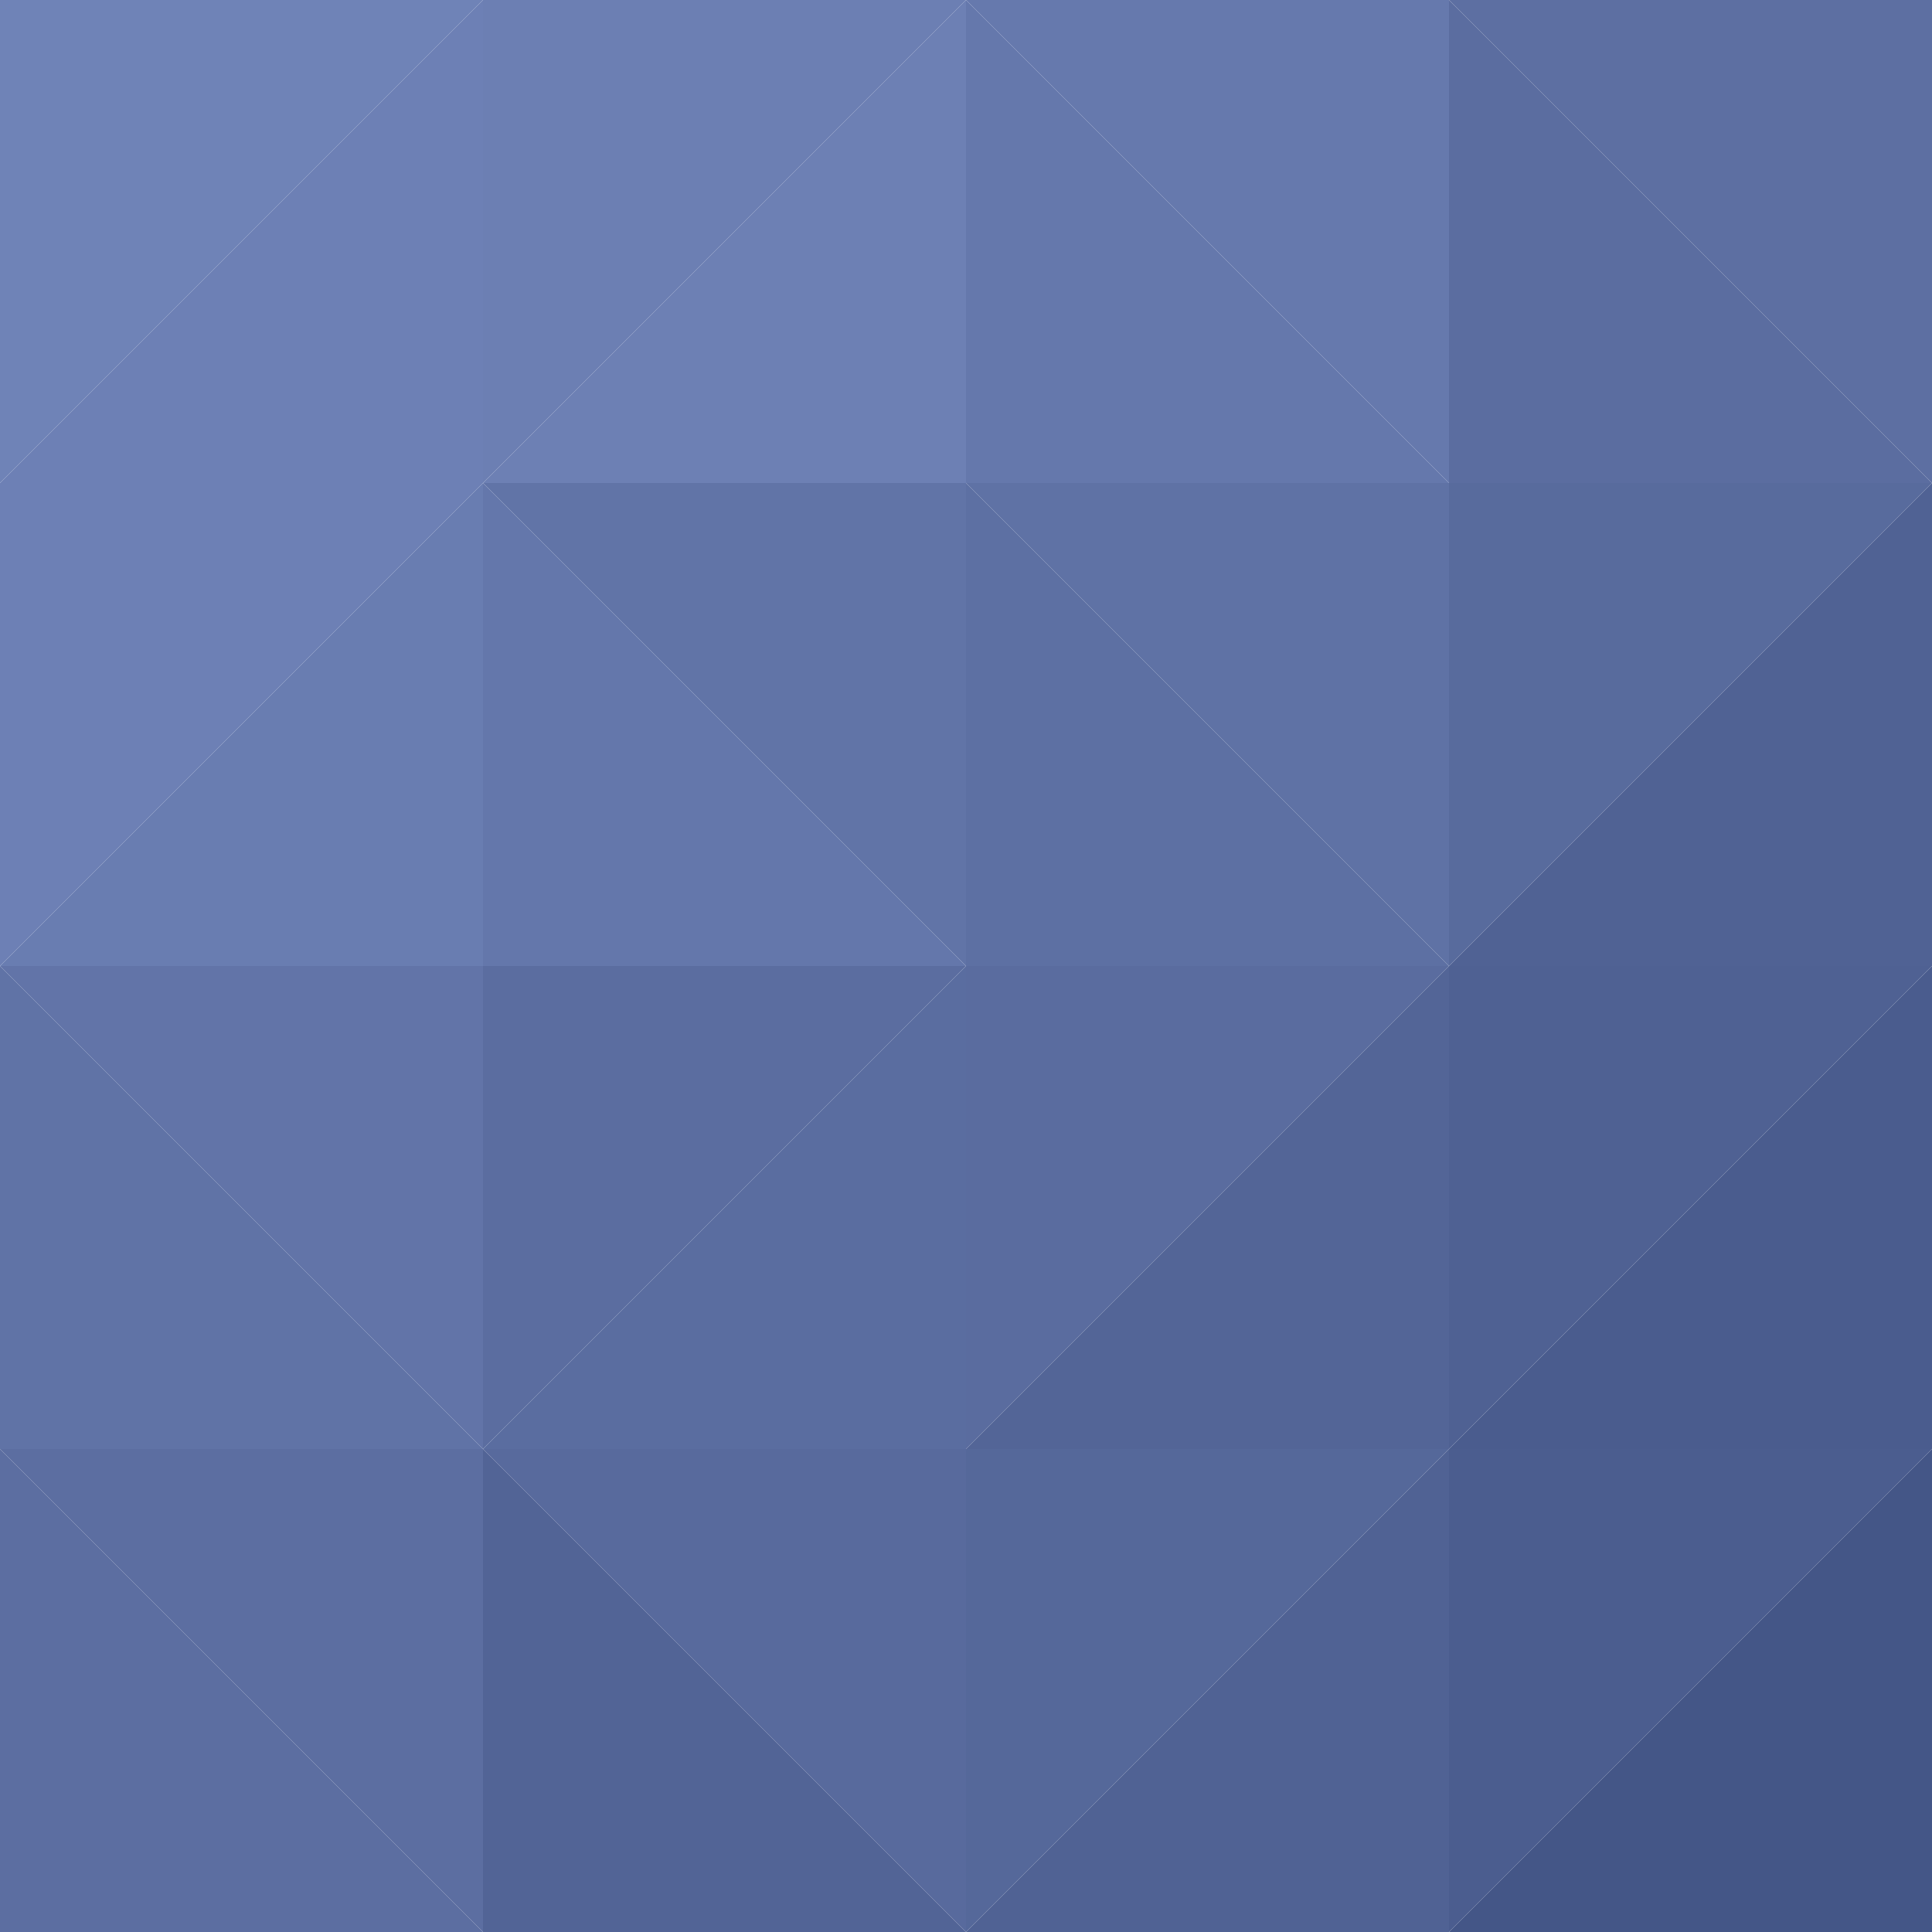
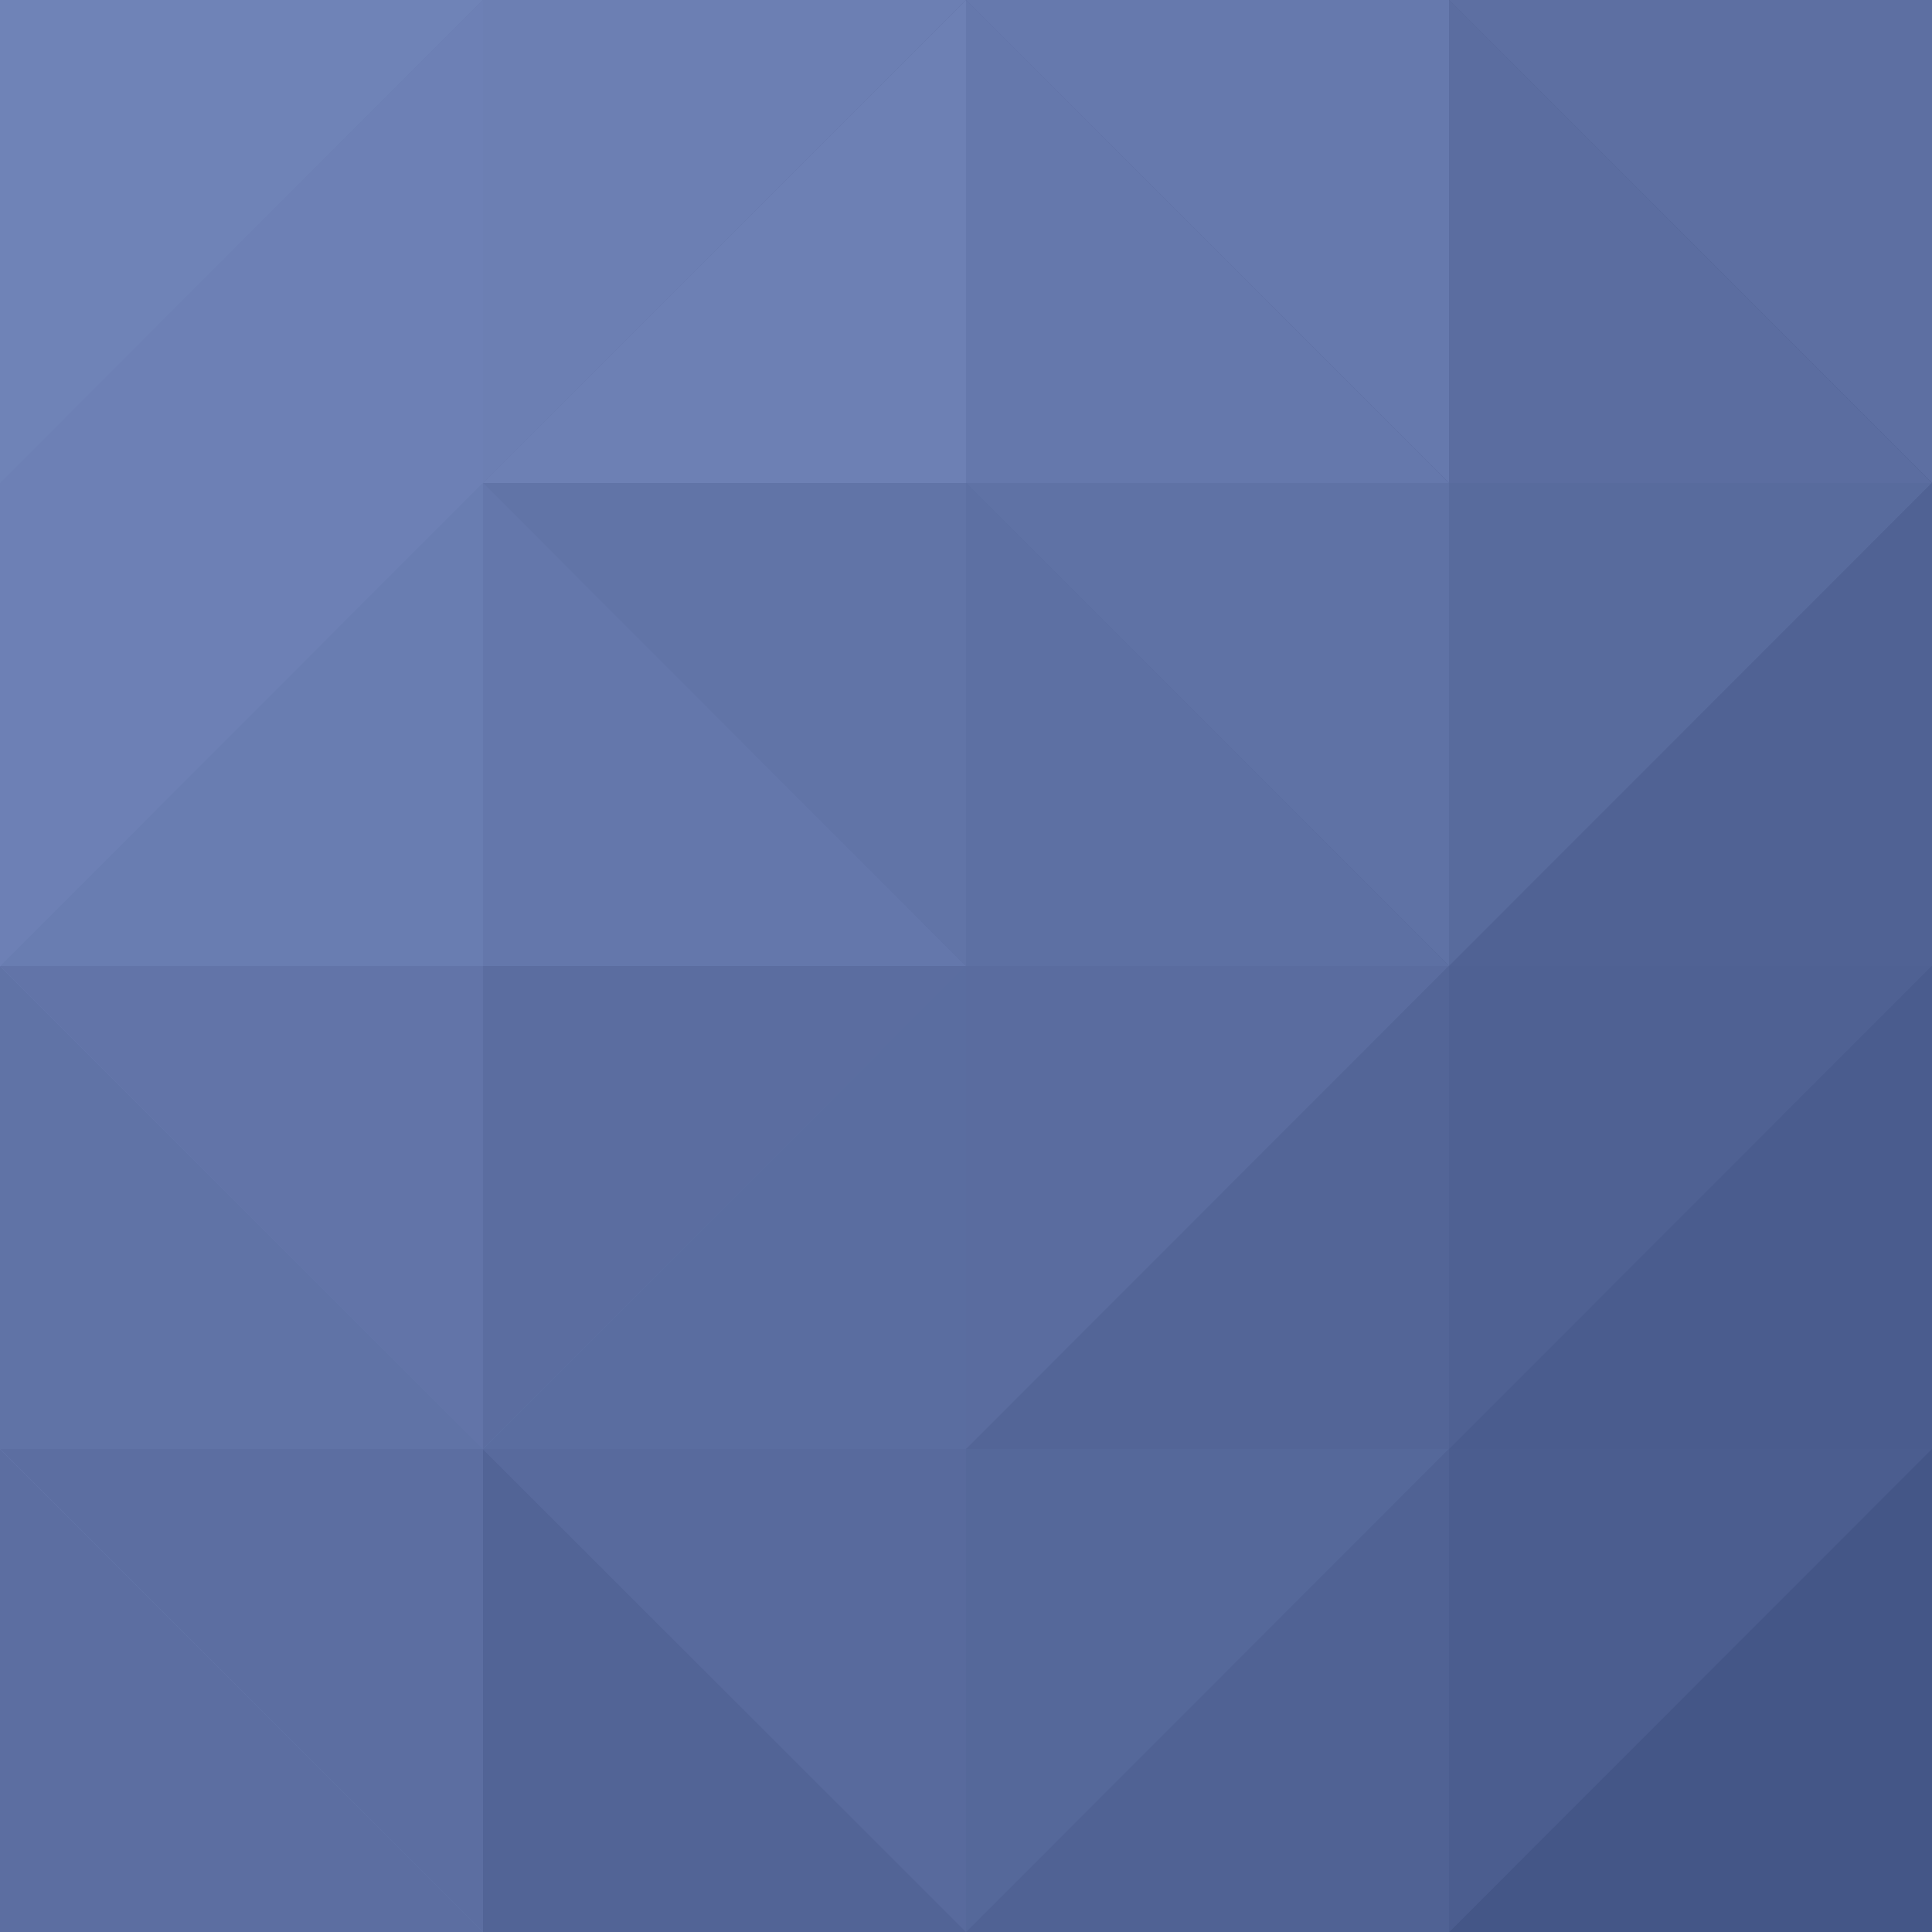
- <svg xmlns="http://www.w3.org/2000/svg" version="1.1" id="Layer_1" x="0px" y="0px" viewBox="0 0 32 32" style="enable-background:new 0 0 32 32;" xml:space="preserve">
+ <svg xmlns="http://www.w3.org/2000/svg" version="1.1" x="0px" y="0px" viewBox="0 0 32 32" style="enable-background:new 0 0 32 32;" xml:space="preserve">
  <style type="text/css">
- 	.st0{fill:#6D80B5;}
- 	.st1{fill:#6F83B7;}
- 	.st2{fill:#6D80B4;}
- 	.st3{fill:#6C7FB3;}
- 	.st4{fill:#6578AC;}
- 	.st5{fill:#6679AD;}
- 	.st6{fill:#697DB1;}
- 	.st7{fill:#506294;}
- 	.st8{fill:#586B9D;}
- 	.st9{fill:#6174A7;}
- 	.st10{fill:#6477AB;}
- 	.st11{fill:#5F72A5;}
- 	.st12{fill:#5D70A3;}
- 	.st13{fill:#6274A8;}
- 	.st14{fill:#6073A6;}
- 	.st15{fill:#4A5C8E;}
- 	.st16{fill:#4F6193;}
- 	.st17{fill:#5B6DA0;}
- 	.st18{fill:#5A6DA0;}
- 	.st19{fill:#5A6C9F;}
- 	.st20{fill:#536597;}
- 	.st21{fill:#5C6EA1;}
- 	.st22{fill:#445687;}
- 	.st23{fill:#4B5D8F;}
- 	.st24{fill:#586A9D;}
- 	.st25{fill:#526496;}
- 	.st26{fill:#5D6FA2;}
- 	.st27{fill:#55689A;}
+ 	.st0{fill:url(#SVGID_1_);}
+ 	.st1{fill:#6D80B5;}
+ 	.st2{fill:#6F83B7;}
+ 	.st3{fill:#6D80B4;}
+ 	.st4{fill:#6C7FB3;}
+ 	.st5{fill:#6578AC;}
+ 	.st6{fill:#6679AD;}
+ 	.st7{fill:#697DB1;}
+ 	.st8{fill:#506294;}
+ 	.st9{fill:#586B9D;}
+ 	.st10{fill:#6174A7;}
+ 	.st11{fill:#6477AB;}
+ 	.st12{fill:#5F72A5;}
+ 	.st13{fill:#5D70A3;}
+ 	.st14{fill:#6274A8;}
+ 	.st15{fill:#6073A6;}
+ 	.st16{fill:#4A5C8E;}
+ 	.st17{fill:#4F6193;}
+ 	.st18{fill:#5B6DA0;}
+ 	.st19{fill:#5A6DA0;}
+ 	.st20{fill:#5A6C9F;}
+ 	.st21{fill:#536597;}
+ 	.st22{fill:#5C6EA1;}
+ 	.st23{fill:#445687;}
+ 	.st24{fill:#4B5D8F;}
+ 	.st25{fill:#586A9D;}
+ 	.st26{fill:#526496;}
+ 	.st27{fill:#5D6FA2;}
+ 	.st28{fill:#55689A;}
</style>
-   <polyline class="st0" points="0,8 8,8 8,0 " />
-   <polyline class="st1" points="8,0 0,0 0,8 " />
-   <polyline class="st2" points="8,8 16,8 16,0 " />
-   <polyline class="st3" points="16,0 8,0 8,8 " />
-   <polyline class="st4" points="16,0 16,8 24,8 " />
-   <polyline class="st5" points="24,8 24,0 16,0 " />
-   <polyline class="st6" points="0,16 8,16 8,8 " />
-   <polyline class="st0" points="8,8 0,8 0,16 " />
-   <polyline class="st7" points="24,16 32,16 32,8 " />
-   <polyline class="st8" points="32,8 24,8 24,16 " />
-   <polyline class="st9" points="8,8 16,8 16,16 " />
-   <polyline class="st10" points="16,16 8,16 8,8 " />
-   <polyline class="st11" points="16,8 24,8 24,16 " />
-   <polyline class="st12" points="24,16 16,16 16,8 " />
-   <polyline class="st13" points="0,16 8,16 8,24 " />
-   <polyline class="st14" points="8,24 0,24 0,16 " />
-   <polyline class="st15" points="24,24 32,24 32,16 " />
-   <polyline class="st16" points="32,16 24,16 24,24 " />
-   <polyline class="st17" points="8,24 8,16 16,16 " />
-   <polyline class="st18" points="16,16 16,24 8,24 " />
-   <polyline class="st19" points="16,24 16,16 24,16 " />
-   <polyline class="st20" points="24,16 24,24 16,24 " />
-   <polyline class="st21" points="0,24 8,24 8,32 " />
-   <polyline class="st21" points="8,32 0,32 0,24 " />
-   <polyline class="st22" points="32,24 32,32 24,32 " />
-   <polyline class="st23" points="24,32 24,24 32,24 " />
-   <polyline class="st24" points="8,24 16,24 16,32 " />
-   <polyline class="st25" points="16,32 8,32 8,24 " />
-   <polyline class="st26" points="32,8 32,0 24,0 " />
-   <polyline class="st17" points="24,0 24,8 32,8 " />
-   <polyline class="st27" points="16,32 16,24 24,24 " />
-   <polyline class="st7" points="24,24 24,32 16,32 " />
+   <g id="Ebene_2">
+     <linearGradient id="SVGID_1_" gradientUnits="userSpaceOnUse" x1="0" y1="16" x2="32" y2="16">
+       <stop offset="0" style="stop-color:#6F83B7" />
+       <stop offset="1" style="stop-color:#445687" />
+     </linearGradient>
+     <rect y="0" class="st0" width="32" height="32" />
+   </g>
+   <g id="Layer_1">
+     <polyline class="st1" points="0,8 8,8 8,0  " />
+     <polyline class="st2" points="8,0 0,0 0,8  " />
+     <polyline class="st3" points="8,8 16,8 16,0  " />
+     <polyline class="st4" points="16,0 8,0 8,8  " />
+     <polyline class="st5" points="16,0 16,8 24,8  " />
+     <polyline class="st6" points="24,8 24,0 16,0  " />
+     <polyline class="st7" points="0,16 8,16 8,8  " />
+     <polyline class="st1" points="8,8 0,8 0,16  " />
+     <polyline class="st8" points="24,16 32,16 32,8  " />
+     <polyline class="st9" points="32,8 24,8 24,16  " />
+     <polyline class="st10" points="8,8 16,8 16,16  " />
+     <polyline class="st11" points="16,16 8,16 8,8  " />
+     <polyline class="st12" points="16,8 24,8 24,16  " />
+     <polyline class="st13" points="24,16 16,16 16,8  " />
+     <polyline class="st14" points="0,16 8,16 8,24  " />
+     <polyline class="st15" points="8,24 0,24 0,16  " />
+     <polyline class="st16" points="24,24 32,24 32,16  " />
+     <polyline class="st17" points="32,16 24,16 24,24  " />
+     <polyline class="st18" points="8,24 8,16 16,16  " />
+     <polyline class="st19" points="16,16 16,24 8,24  " />
+     <polyline class="st20" points="16,24 16,16 24,16  " />
+     <polyline class="st21" points="24,16 24,24 16,24  " />
+     <polyline class="st22" points="0,24 8,24 8,32  " />
+     <polyline class="st22" points="8,32 0,32 0,24  " />
+     <polyline class="st23" points="32,24 32,32 24,32  " />
+     <polyline class="st24" points="24,32 24,24 32,24  " />
+     <polyline class="st25" points="8,24 16,24 16,32  " />
+     <polyline class="st26" points="16,32 8,32 8,24  " />
+     <polyline class="st27" points="32,8 32,0 24,0  " />
+     <polyline class="st18" points="24,0 24,8 32,8  " />
+     <polyline class="st28" points="16,32 16,24 24,24  " />
+     <polyline class="st8" points="24,24 24,32 16,32  " />
+   </g>
</svg>
